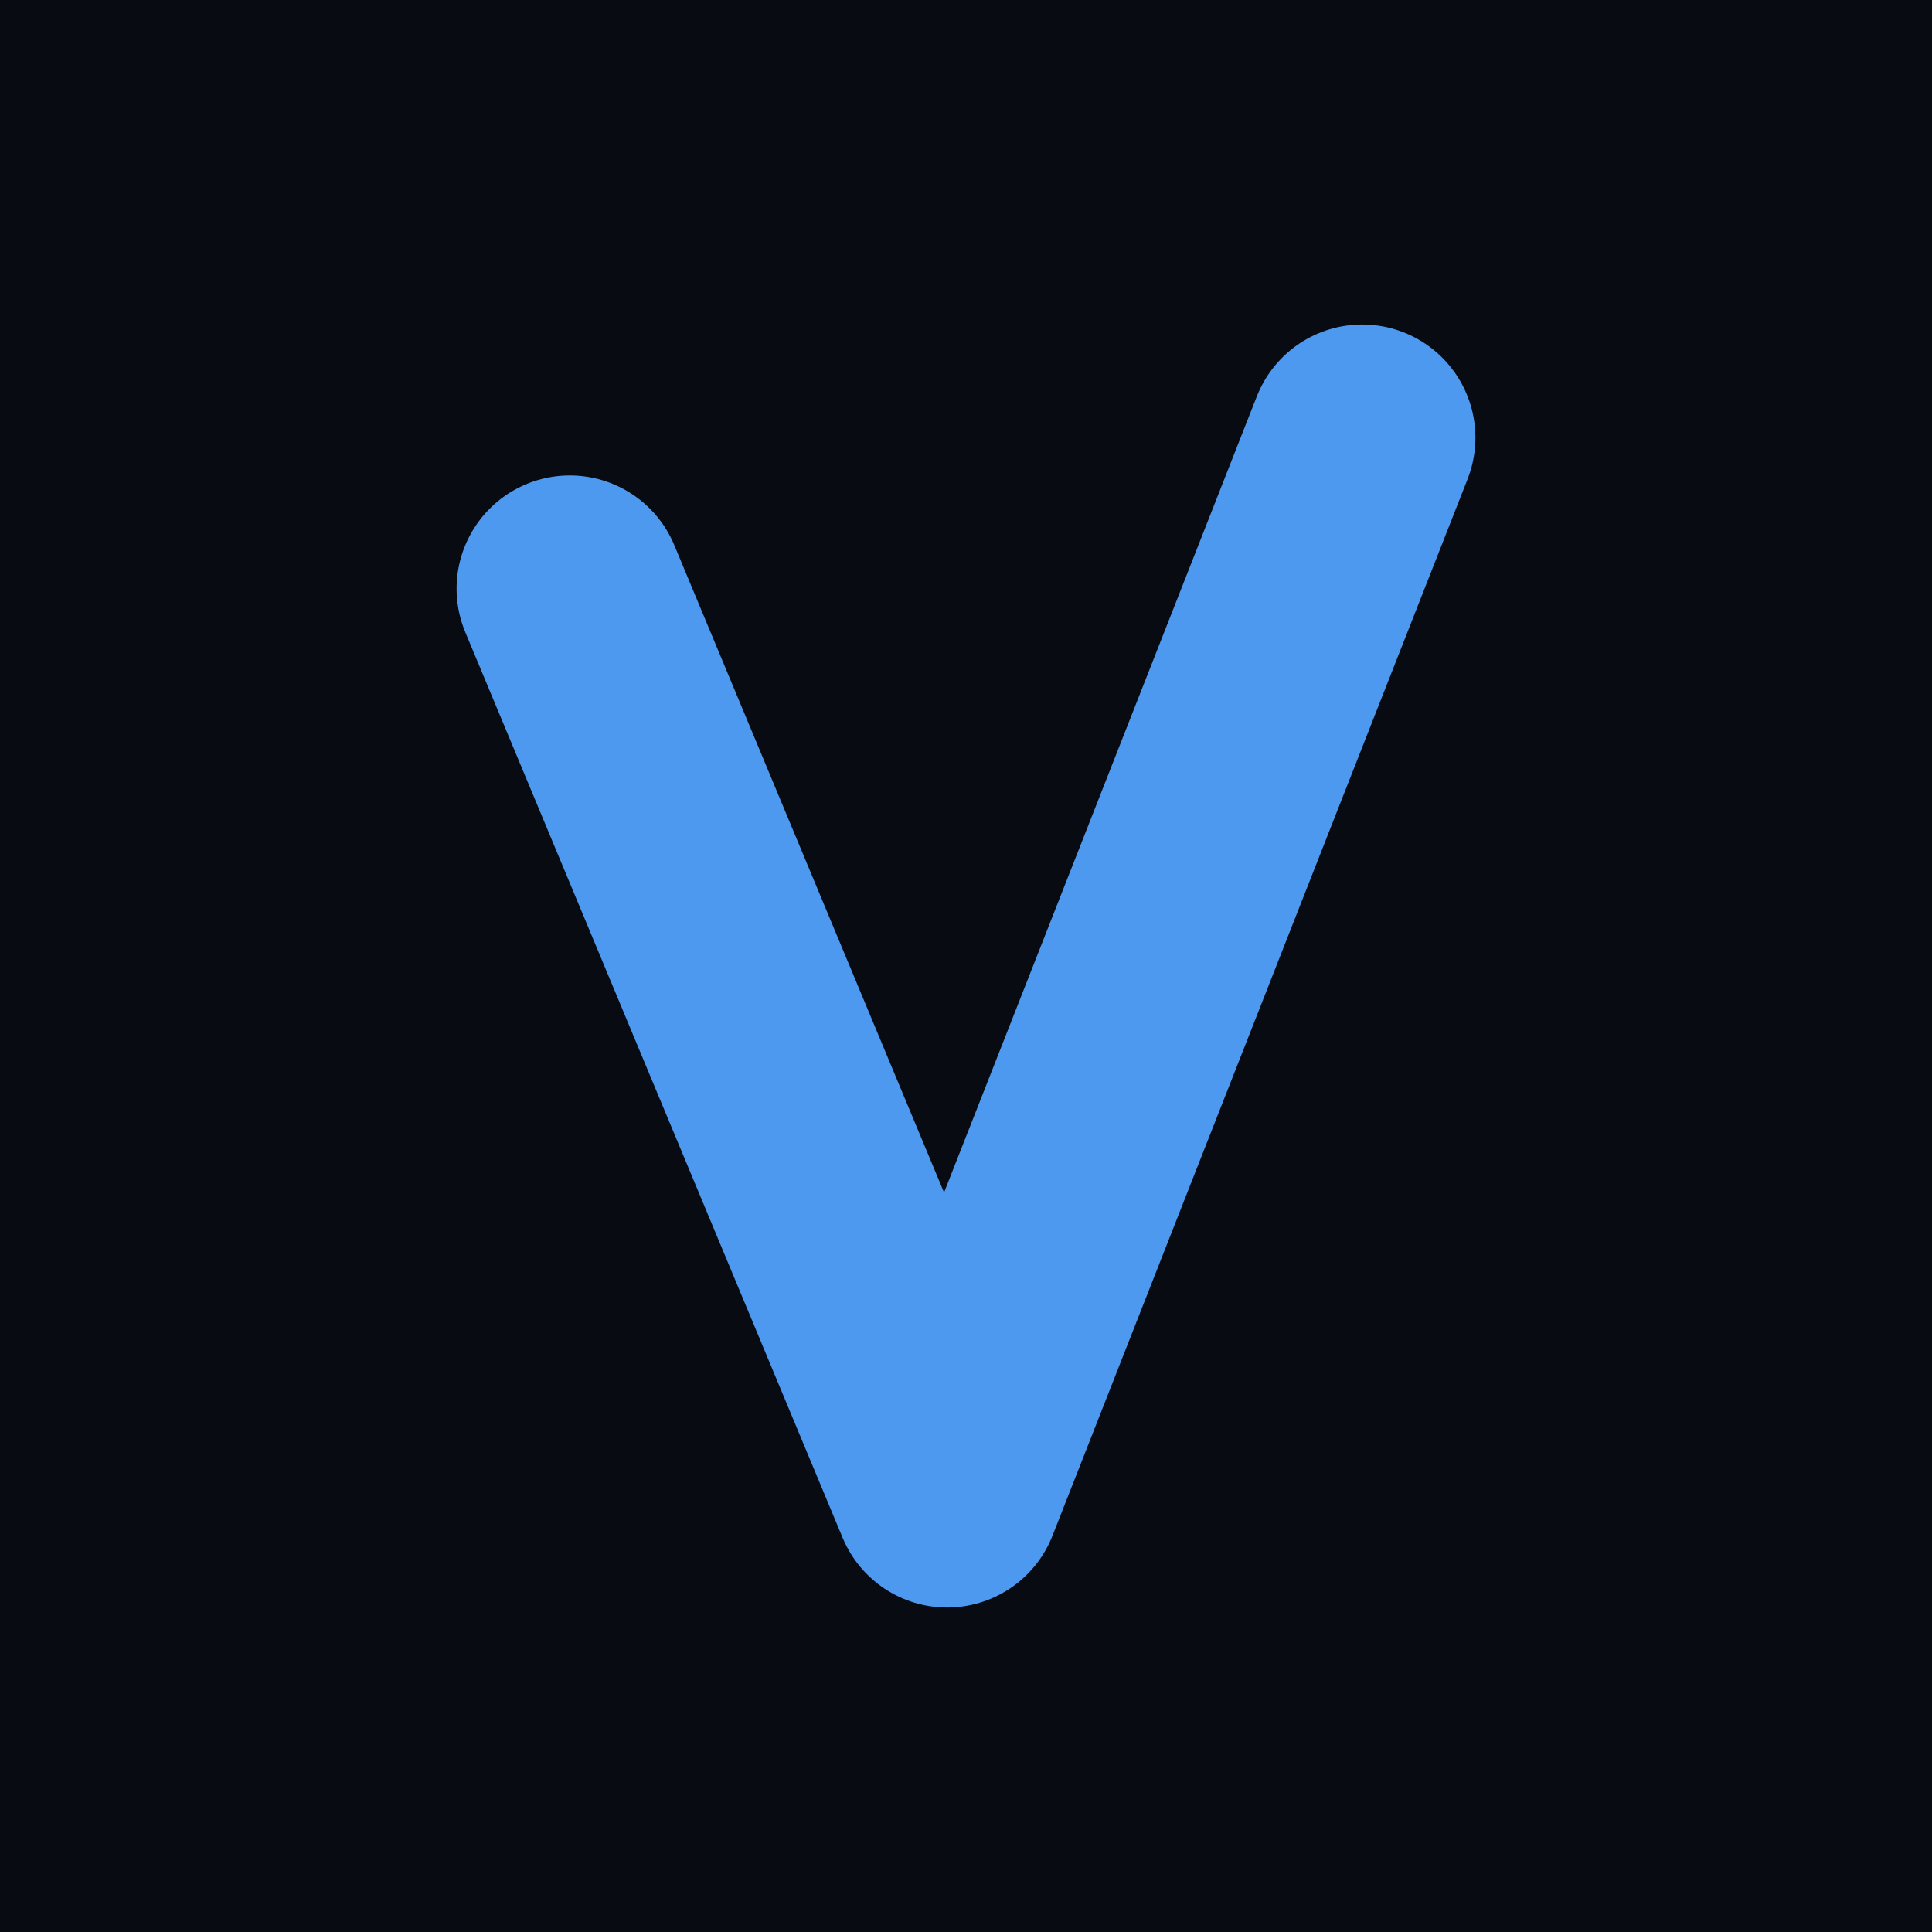
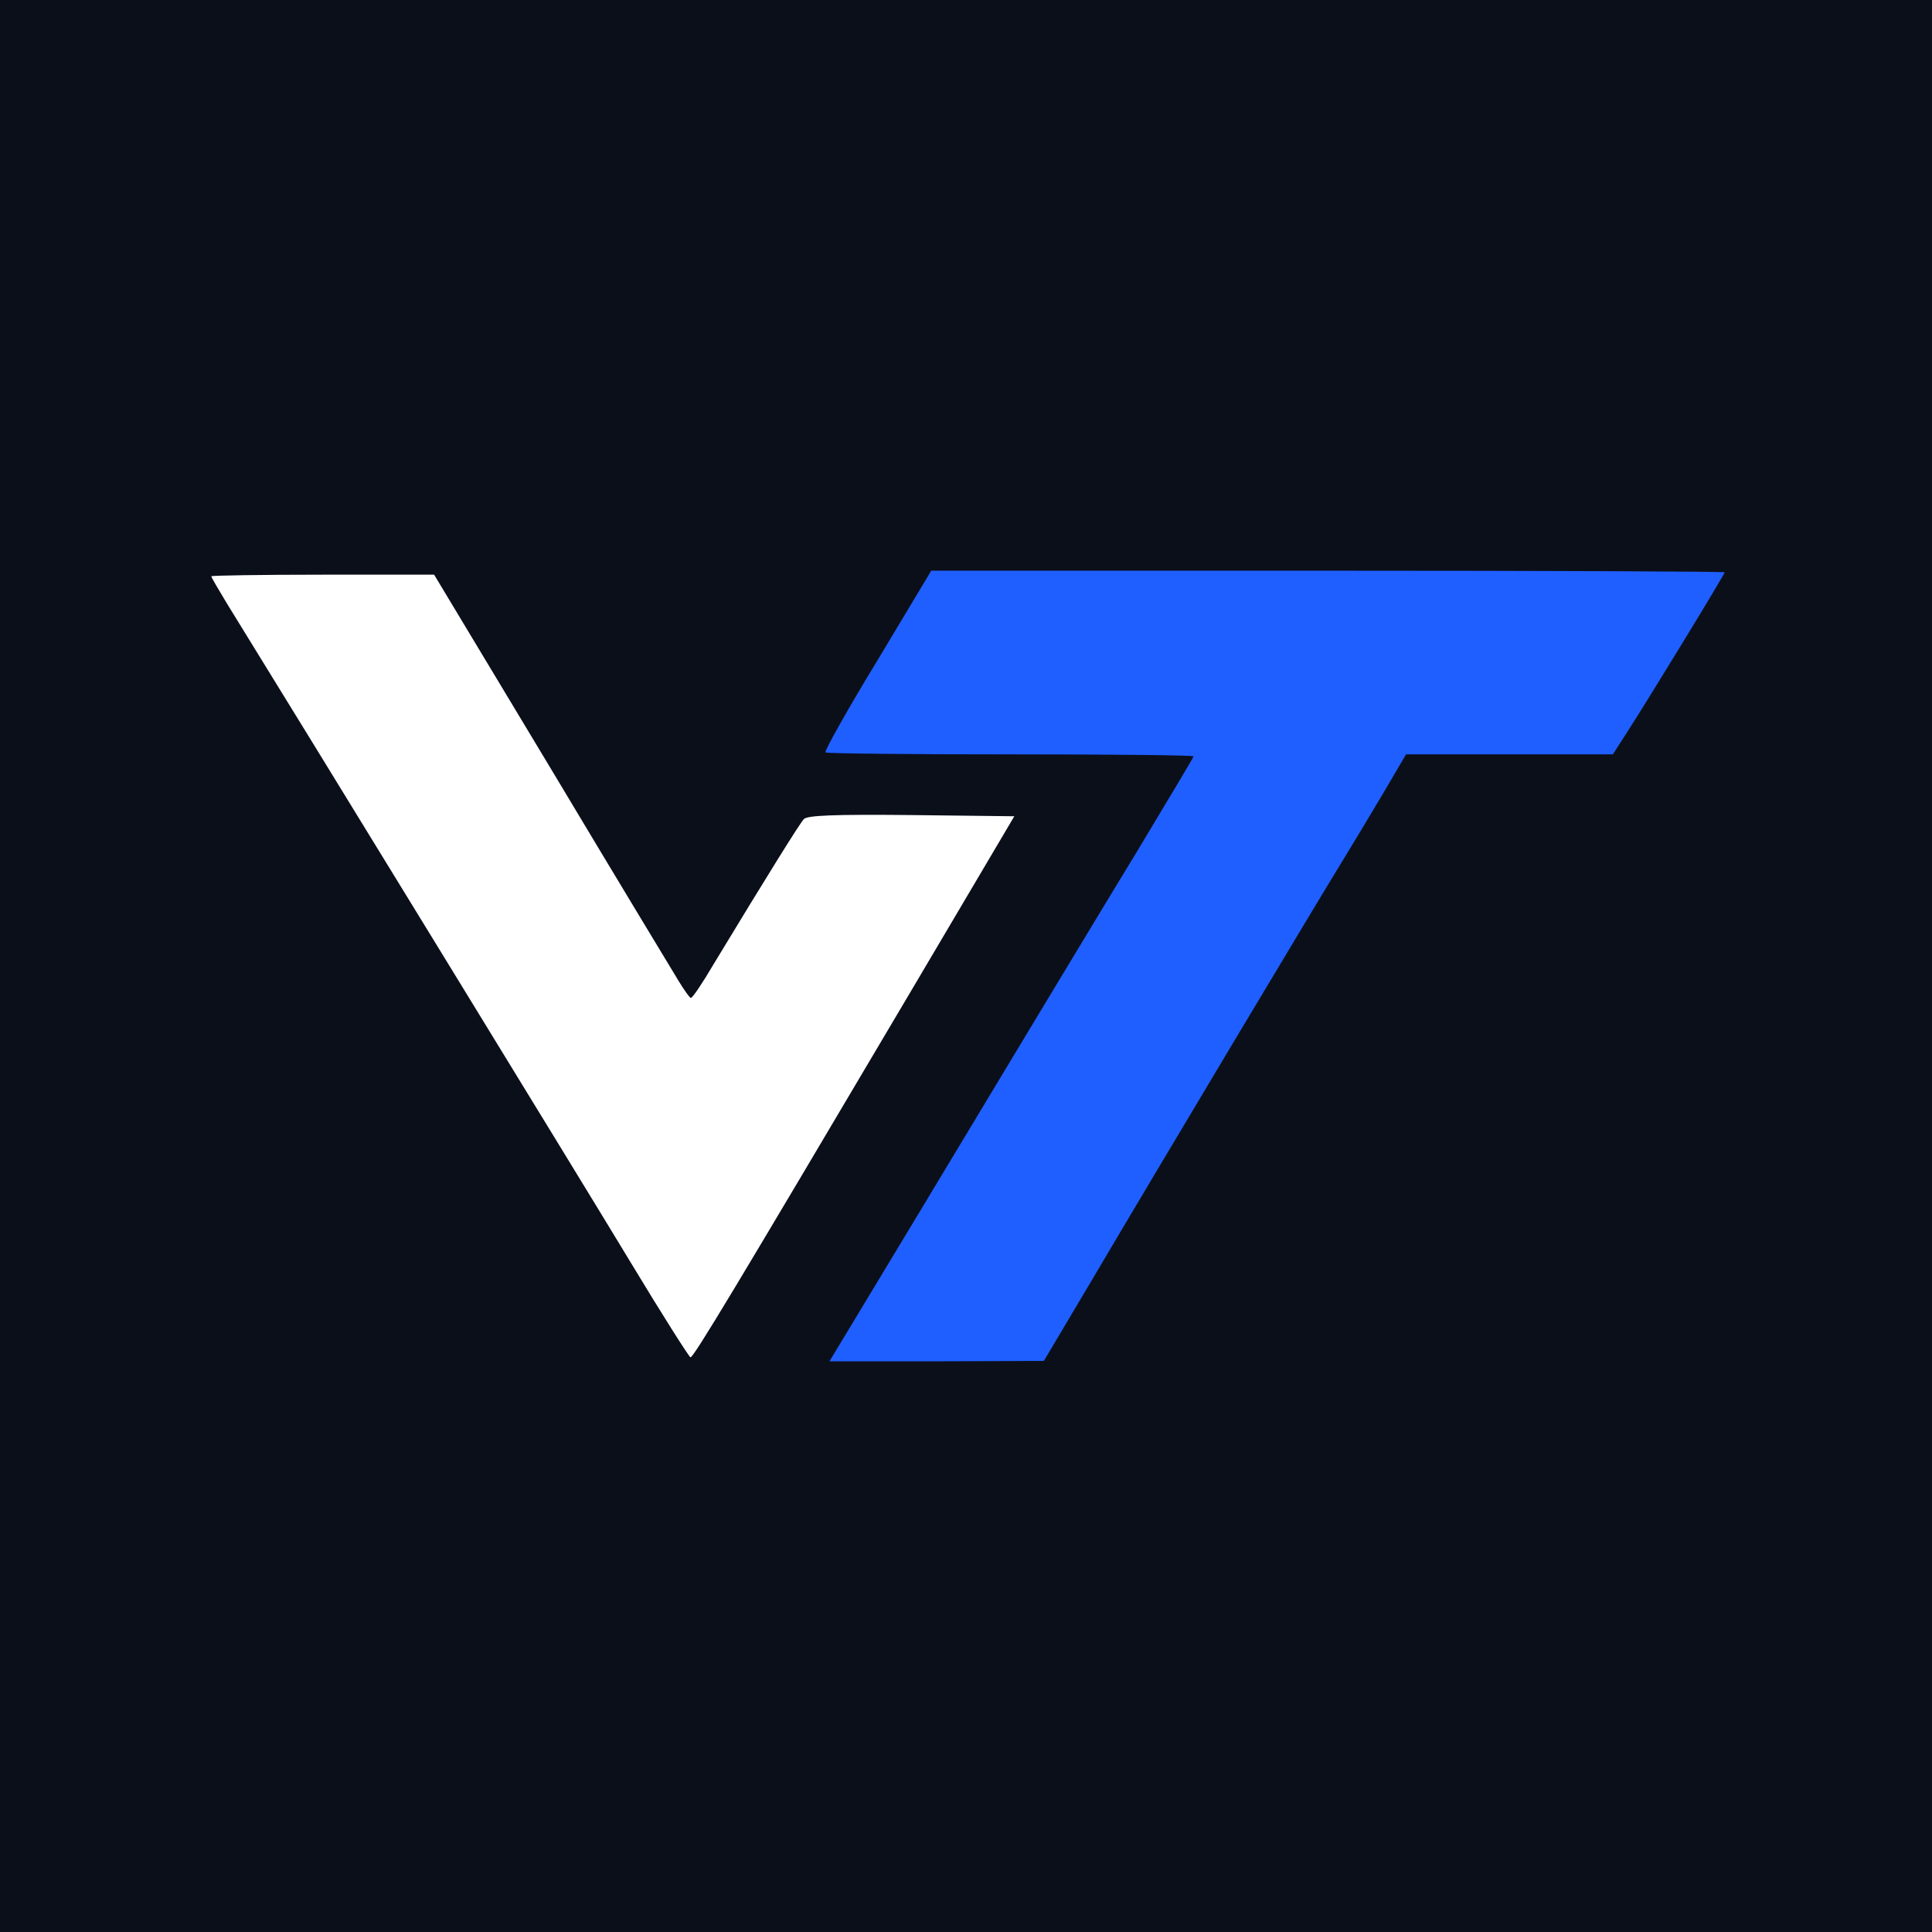
- <svg xmlns="http://www.w3.org/2000/svg" viewBox="0 0 512 512" fill="none">
-   <rect width="512" height="512" fill="#080b12" />
-   <path d="M22 46 L62 142 L106 30" stroke="#4E99F0" stroke-width="24" stroke-linecap="round" stroke-linejoin="round" transform="translate(96 41) scale(2.5)" />
+ <svg xmlns="http://www.w3.org/2000/svg" viewBox="66.08 265.08 483.84 483.84">
+   <rect x="66.08" y="265.08" width="483.84" height="483.84" fill="#0B0F1A" />
+   <defs>
+     <clipPath id="mark">
+       <rect x="92" y="382" width="432" height="250" />
+     </clipPath>
+   </defs>
+   <g clip-path="url(#mark)">
+     <g transform="translate(0,1024) scale(0.1,-0.1)">
+       <g id="dark" fill="#FFFFFF">
+         <path d="M1190 6146 c0 -3 18 -33 39 -68 175 -283 897 -1461 1011 -1650 79 -131 147 -238 150 -238 8 0 109 168 548 910 l263 445 -257 3 c-198 2 -261 -1 -270 -10 -11 -12 -89 -137 -227 -365 -27 -46 -52 -83 -56 -83 -3 0 -17 20 -31 43 -14 23 -158 261 -319 530 l-293 487 -279 0 c-153 0 -279 -2 -279 -4z" />
+         <path d="M7990 5444 l0 -215 -33 25 c-238 182 -594 56 -667 -237 -18 -68 -8 -201 19 -270 33 -84 114 -168 208 -214 67 -33 86 -38 168 -41 111 -5 179 12 253 63 l51 35 3 -43 3 -42 105 0 105 0 3 578 2 577 -110 0 -110 0 0 -216z m-157 -315 c71 -19 144 -104 161 -186 18 -80 -43 -186 -131 -230 -197 -96 -407 64 -353 267 14 54 87 130 140 147 46 14 135 16 183 2z" />
+         <path d="M6615 5327 c-185 -48 -303 -171 -336 -350 -36 -192 87 -393 281 -462 191 -67 408 -22 529 111 28 31 51 59 51 62 -1 4 -43 25 -94 48 l-93 40 -41 -36 c-88 -79 -246 -82 -337 -8 -30 25 -75 93 -75 113 0 3 154 5 341 5 l342 0 -5 83 c-11 184 -105 313 -277 378 -69 26 -213 34 -286 16z m231 -198 c46 -22 86 -65 99 -106 l6 -23 -220 0 c-172 0 -221 3 -221 13 0 29 52 86 102 111 68 34 166 36 234 5z" />
+         <path d="M8770 5321 c-54 -17 -109 -52 -139 -88 l-31 -38 0 58 0 57 -110 0 -110 0 0 -404 0 -404 108 1 107 2 5 235 c5 258 9 272 70 323 38 33 88 47 162 47 l57 0 -2 108 -2 107 -45 2 c-25 1 -56 -2 -70 -6z" />
+         <path d="M5339 5223 c69 -159 178 -405 249 -563 l70 -155 121 -3 122 -3 15 38 c23 53 335 756 341 766 2 4 -49 7 -115 7 l-119 0 -98 -232 c-53 -128 -106 -254 -117 -280 -11 -27 -23 -48 -27 -48 -3 0 -29 55 -58 123 -28 67 -82 193 -119 280 l-66 157 -118 0 -118 0 37 -87z" />
+         <path d="M9014 5218 c80 -173 286 -645 286 -656 0 -5 -32 -79 -71 -164 -39 -84 -77 -168 -85 -185 l-14 -33 120 0 121 0 21 48 c11 26 69 155 128 287 273 610 350 784 350 789 0 4 -53 5 -117 4 l-118 -3 -87 -210 c-48 -115 -94 -228 -104 -250 l-17 -40 -26 56 c-14 30 -62 144 -106 252 l-80 197 -122 0 -122 0 43 -92z" />
+         <path d="M9950 5304 c0 -3 63 -89 140 -191 78 -102 140 -189 138 -193 -2 -5 -70 -97 -153 -205 -82 -108 -151 -201 -153 -206 -2 -5 47 -9 117 -9 140 0 119 -13 237 150 43 60 81 109 84 109 3 0 46 -57 96 -127 l90 -127 127 -3 c70 -1 127 1 127 4 0 6 -106 151 -286 389 l-23 31 139 182 c76 100 141 186 145 192 4 7 -37 10 -122 10 l-128 0 -80 -110 c-44 -60 -82 -109 -85 -109 -6 0 -143 194 -148 209 -4 10 -262 15 -262 4z" />
+       </g>
+       <g id="blue" fill="#1F5FFF">
+         <path d="M2858 5935 c-75 -123 -133 -227 -130 -230 3 -3 212 -5 464 -5 252 0 458 -2 458 -5 0 -2 -64 -109 -141 -237 -78 -128 -216 -357 -307 -508 -140 -233 -375 -623 -444 -737 l-20 -33 269 0 268 1 120 202 c158 268 581 975 632 1057 22 36 66 109 98 163 l57 97 259 0 259 0 34 53 c52 80 246 398 246 403 0 2 -447 4 -993 4 l-994 0 -135 -225z" />
+         <path d="M12920 5406 c-102 -29 -190 -92 -249 -176 -186 -265 -71 -625 232 -722 80 -26 210 -28 288 -5 72 21 166 84 213 142 l37 44 -88 65 -88 64 -28 -34 c-63 -76 -182 -104 -275 -64 -95 41 -144 123 -143 240 0 99 40 170 121 214 99 54 231 31 298 -50 l28 -34 85 66 c46 36 85 70 87 74 6 17 -118 116 -187 148 -68 33 -82 36 -180 39 -66 1 -123 -2 -151 -11z" />
+         <path d="M10987 5403 c-4 -3 -7 -51 -7 -105 l0 -98 130 0 130 0 0 -350 0 -350 115 0 115 0 0 350 0 350 130 0 130 0 0 105 0 105 -368 0 c-203 0 -372 -3 -375 -7z" />
+         <path d="M11840 4955 l0 -455 325 0 325 0 0 105 0 105 -215 0 -215 0 0 75 0 75 185 0 185 0 0 95 0 95 -185 0 -185 0 0 75 0 75 215 0 215 0 0 105 0 105 -325 0 -325 0 0 -455z" />
+         <path d="M13547 5403 c-4 -3 -7 -208 -7 -455 l0 -448 115 0 115 0 0 175 0 175 165 0 165 0 0 -175 0 -175 115 0 115 0 -2 453 -3 452 -112 3 -113 3 0 -176 0 -175 -165 0 -165 0 0 175 0 175 -108 0 c-60 0 -112 -3 -115 -7z" />
+       </g>
+     </g>
+   </g>
</svg>
